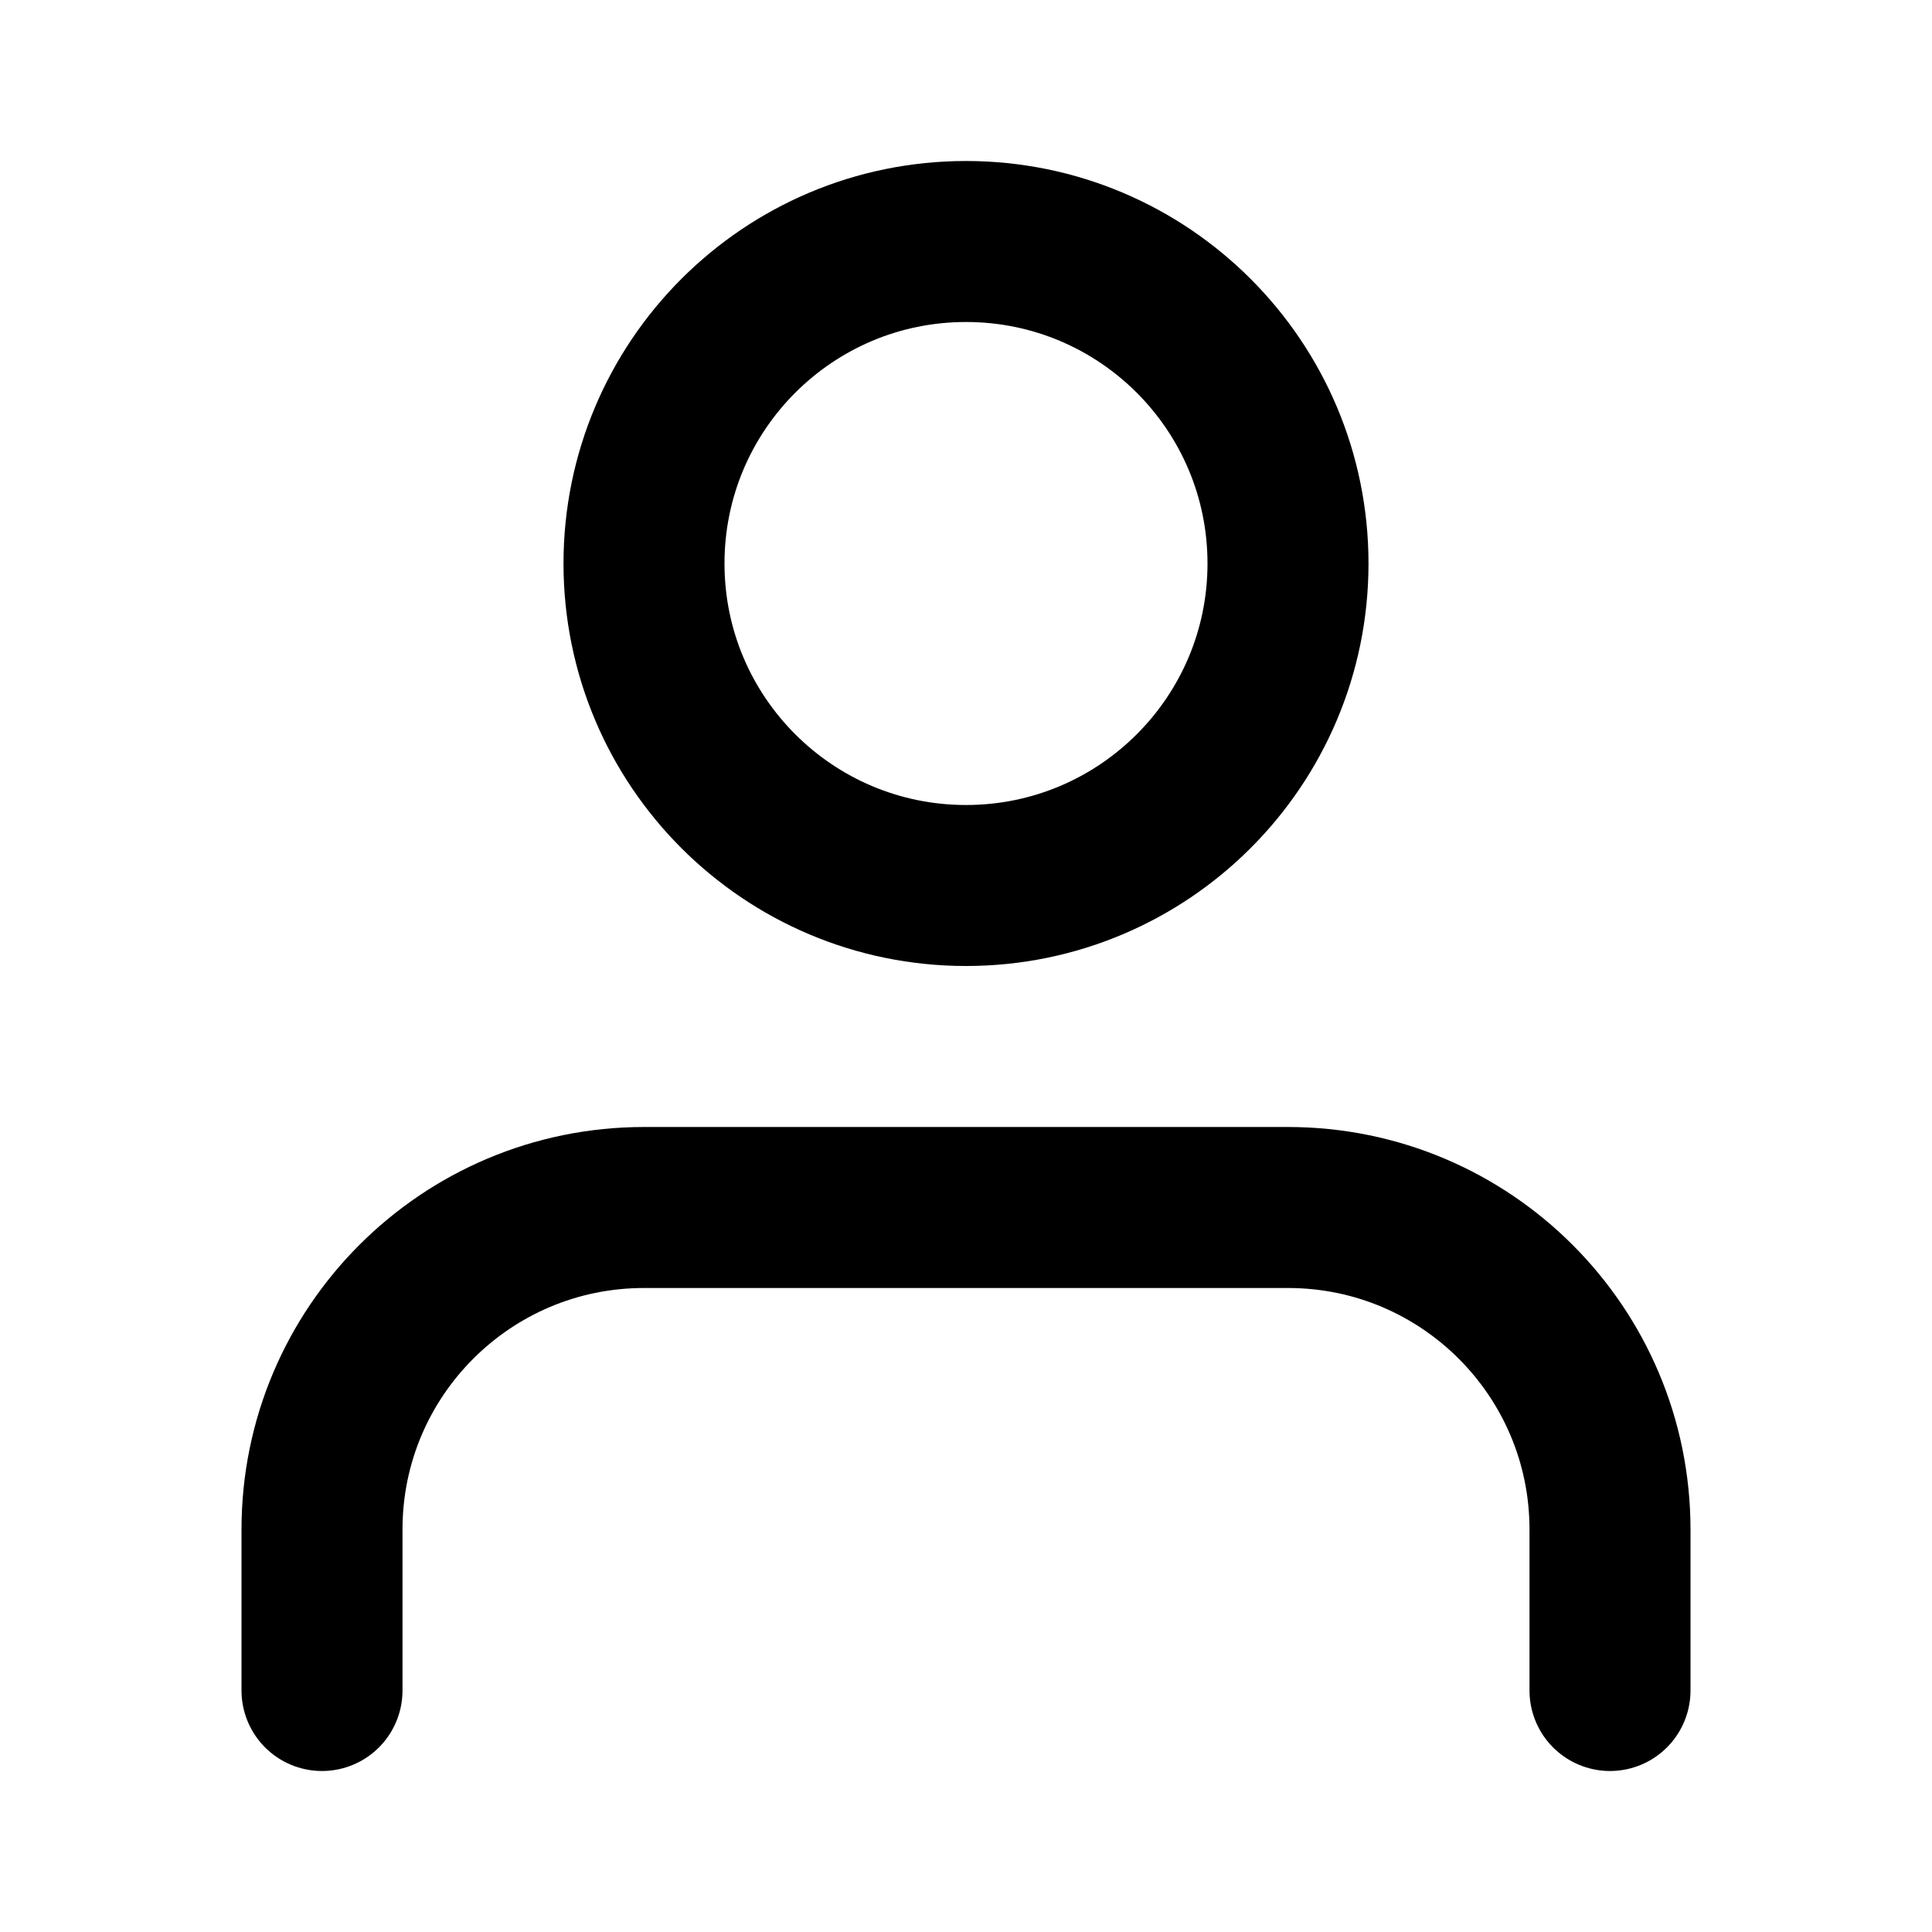
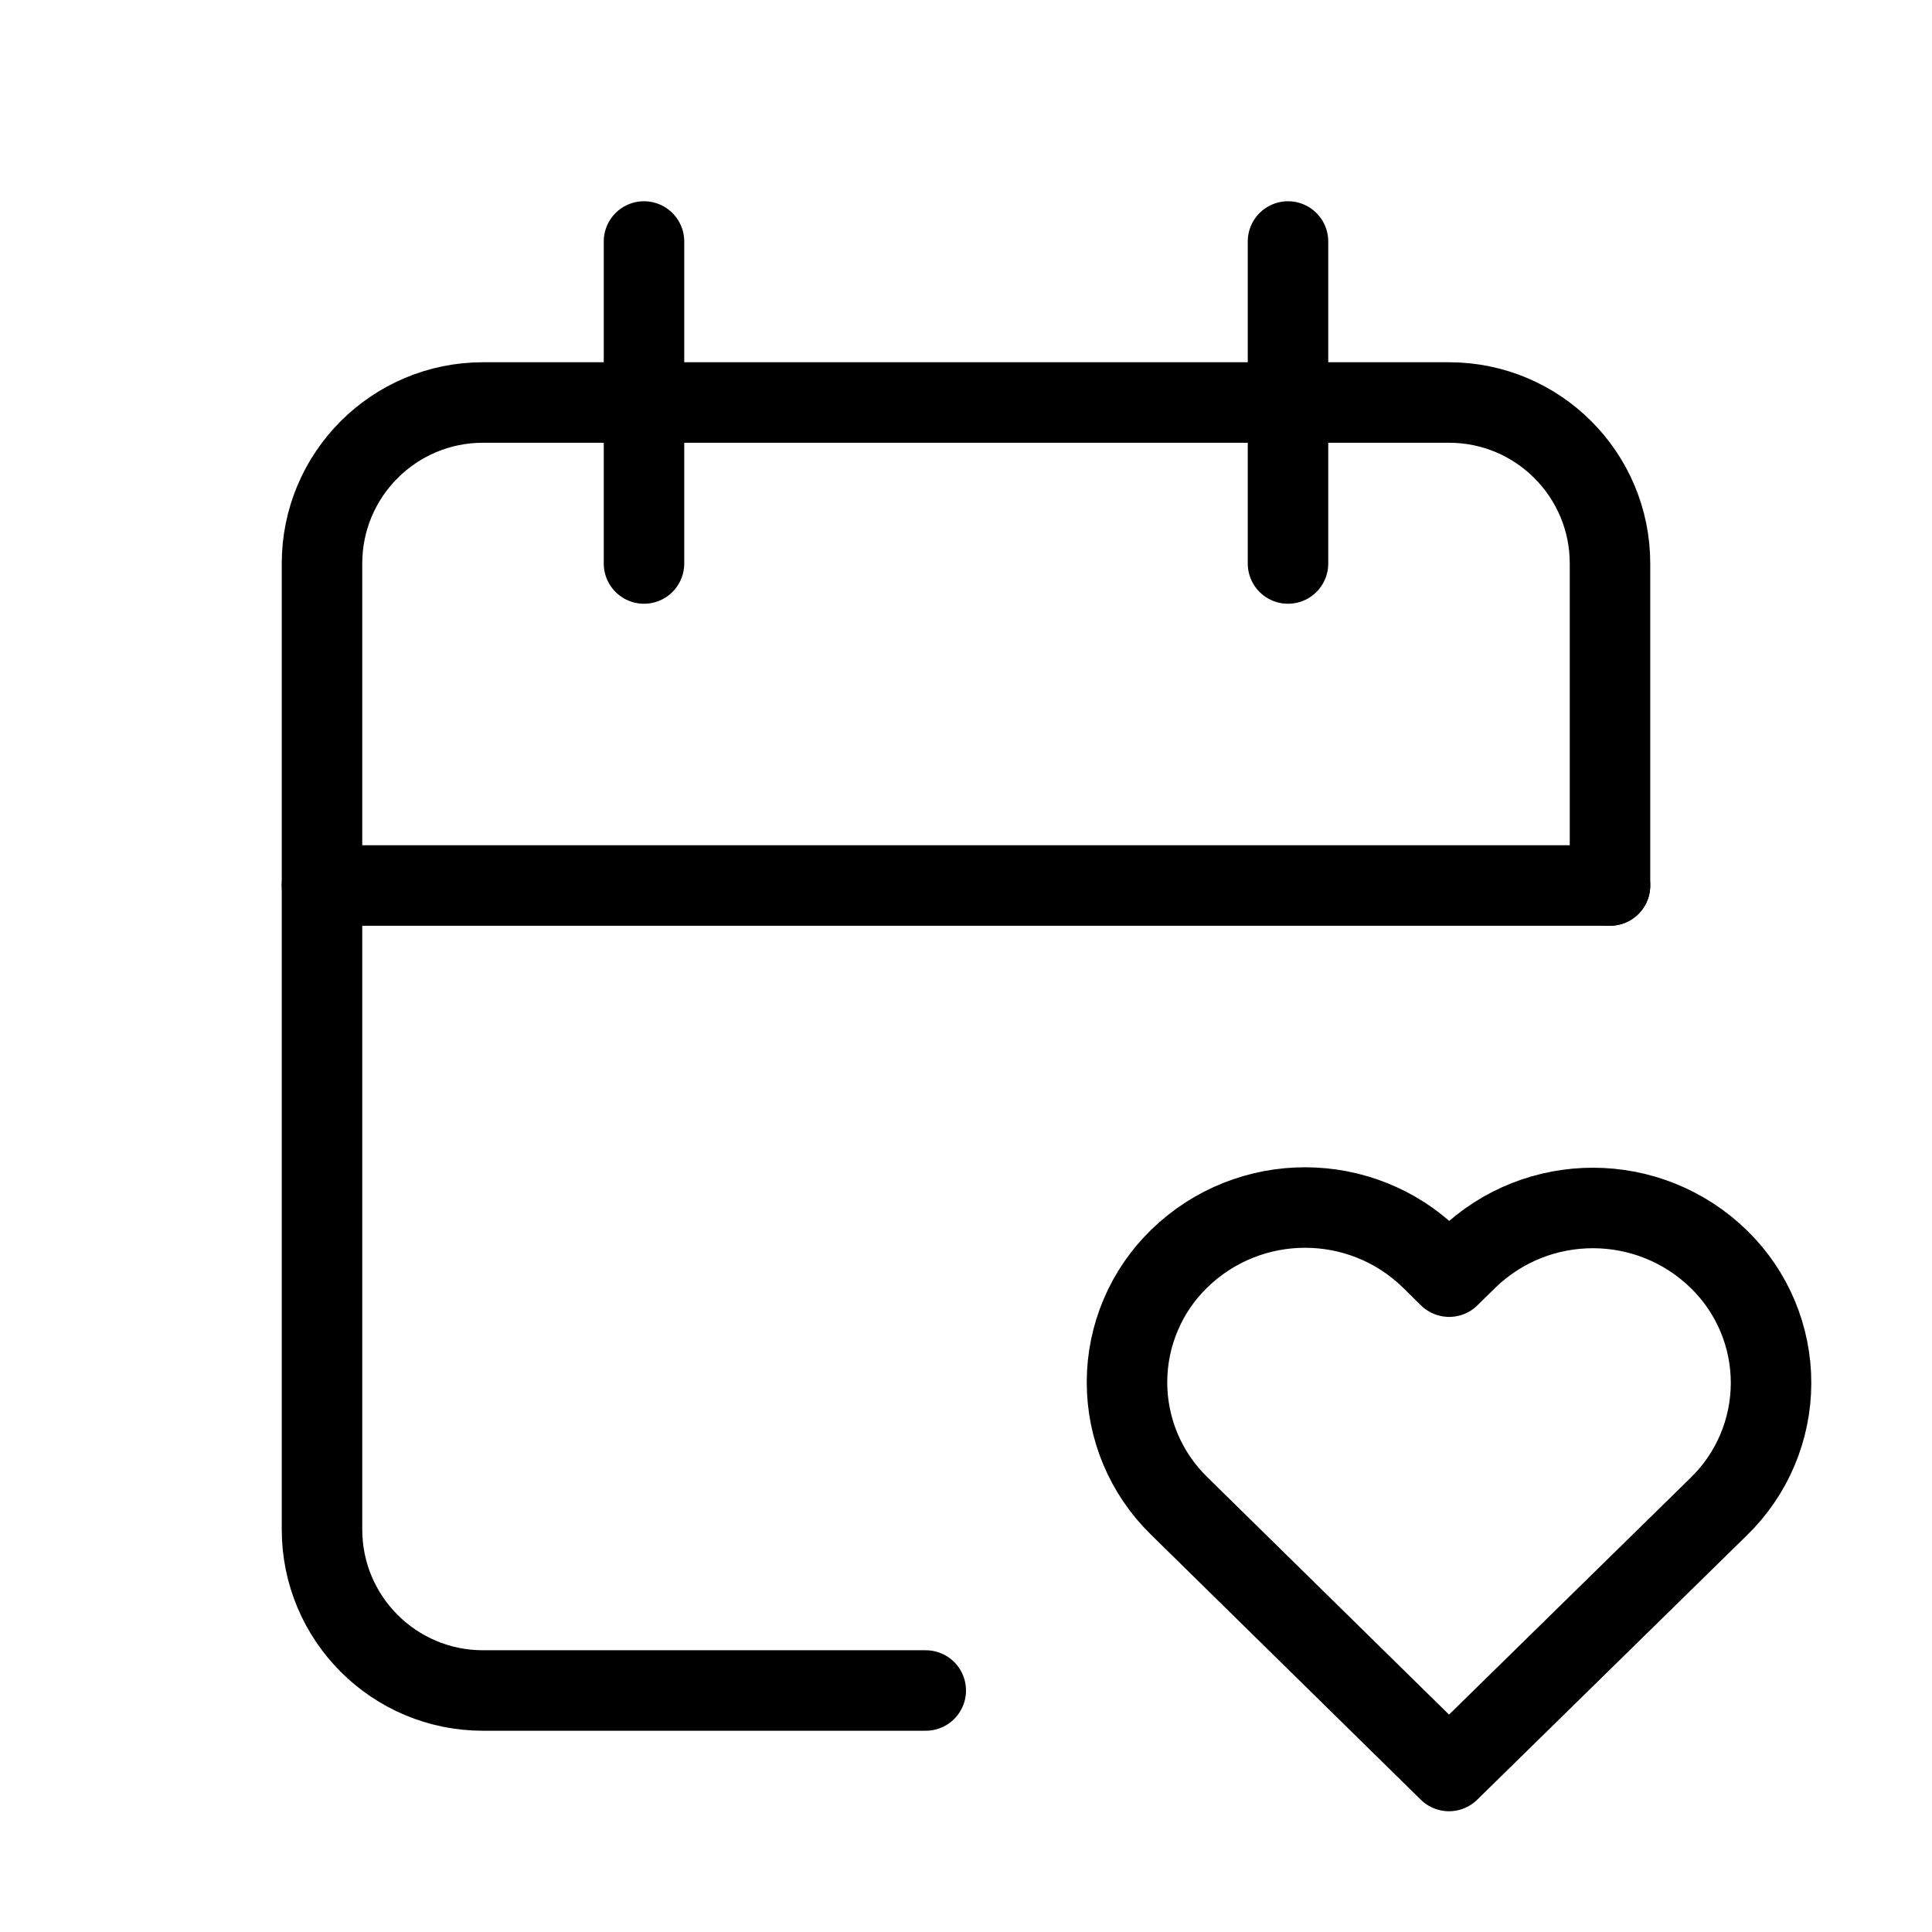
- <svg width="24" height="24" viewBox="0 0 24 24" fill="none" stroke="currentColor" stroke-width="2" stroke-linecap="round" stroke-linejoin="round" role="img" aria-label="Two people icon">
-   <path d="M20 21v-2a4 4 0 0 0-4-4H8a4 4 0 0 0-4 4v2" />
-   <circle cx="12" cy="7" r="4" />
+ <svg xmlns="http://www.w3.org/2000/svg" width="120" height="120" viewBox="0 0 24 24" fill="none" stroke="#000000" stroke-width="1" stroke-linecap="round" stroke-linejoin="round">
+   <path d="M11.5 21h-5.5a2 2 0 0 1 -2 -2v-12a2 2 0 0 1 2 -2h12a2 2 0 0 1 2 2v4" />
+   <path d="M16 3v4" />
+   <path d="M8 3v4" />
+   <path d="M4 11h16" />
+   <path d="M18 22l3.35 -3.284a2.143 2.143 0 0 0 .005 -3.071a2.242 2.242 0 0 0 -3.129 -.006l-.224 .22l-.223 -.22a2.242 2.242 0 0 0 -3.128 -.006a2.143 2.143 0 0 0 -.006 3.071l3.355 3.296z" />
</svg>
